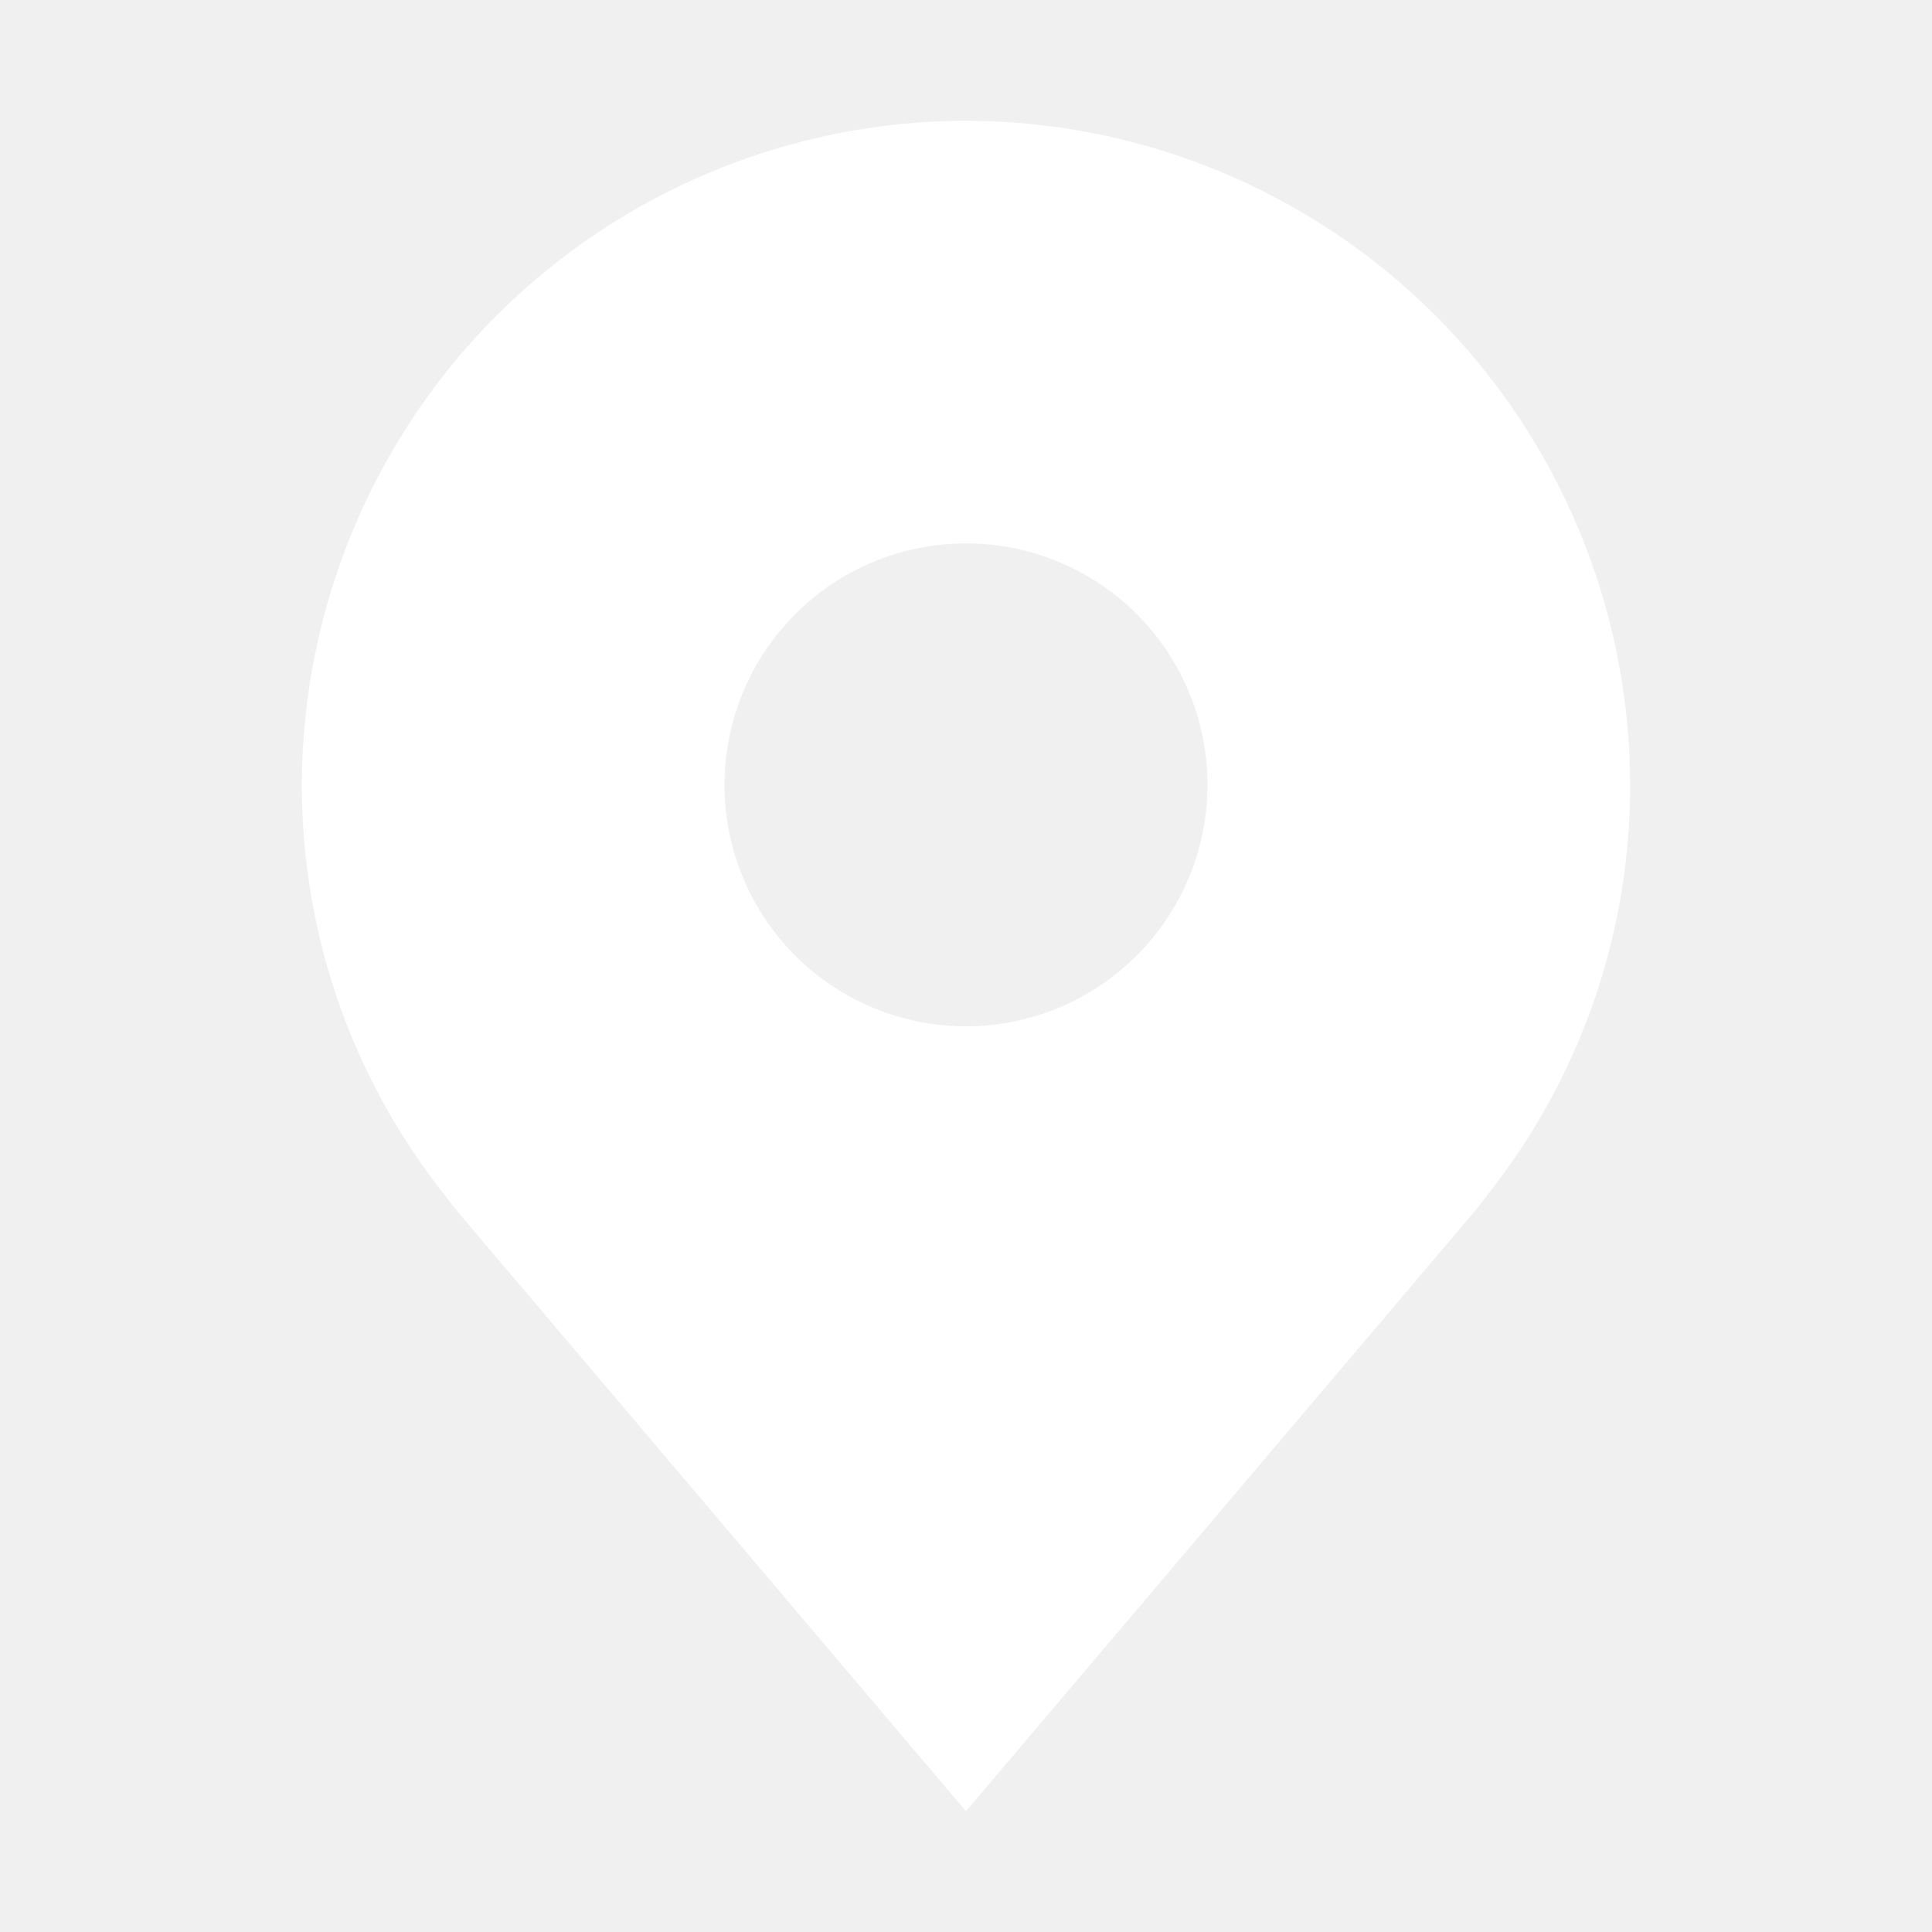
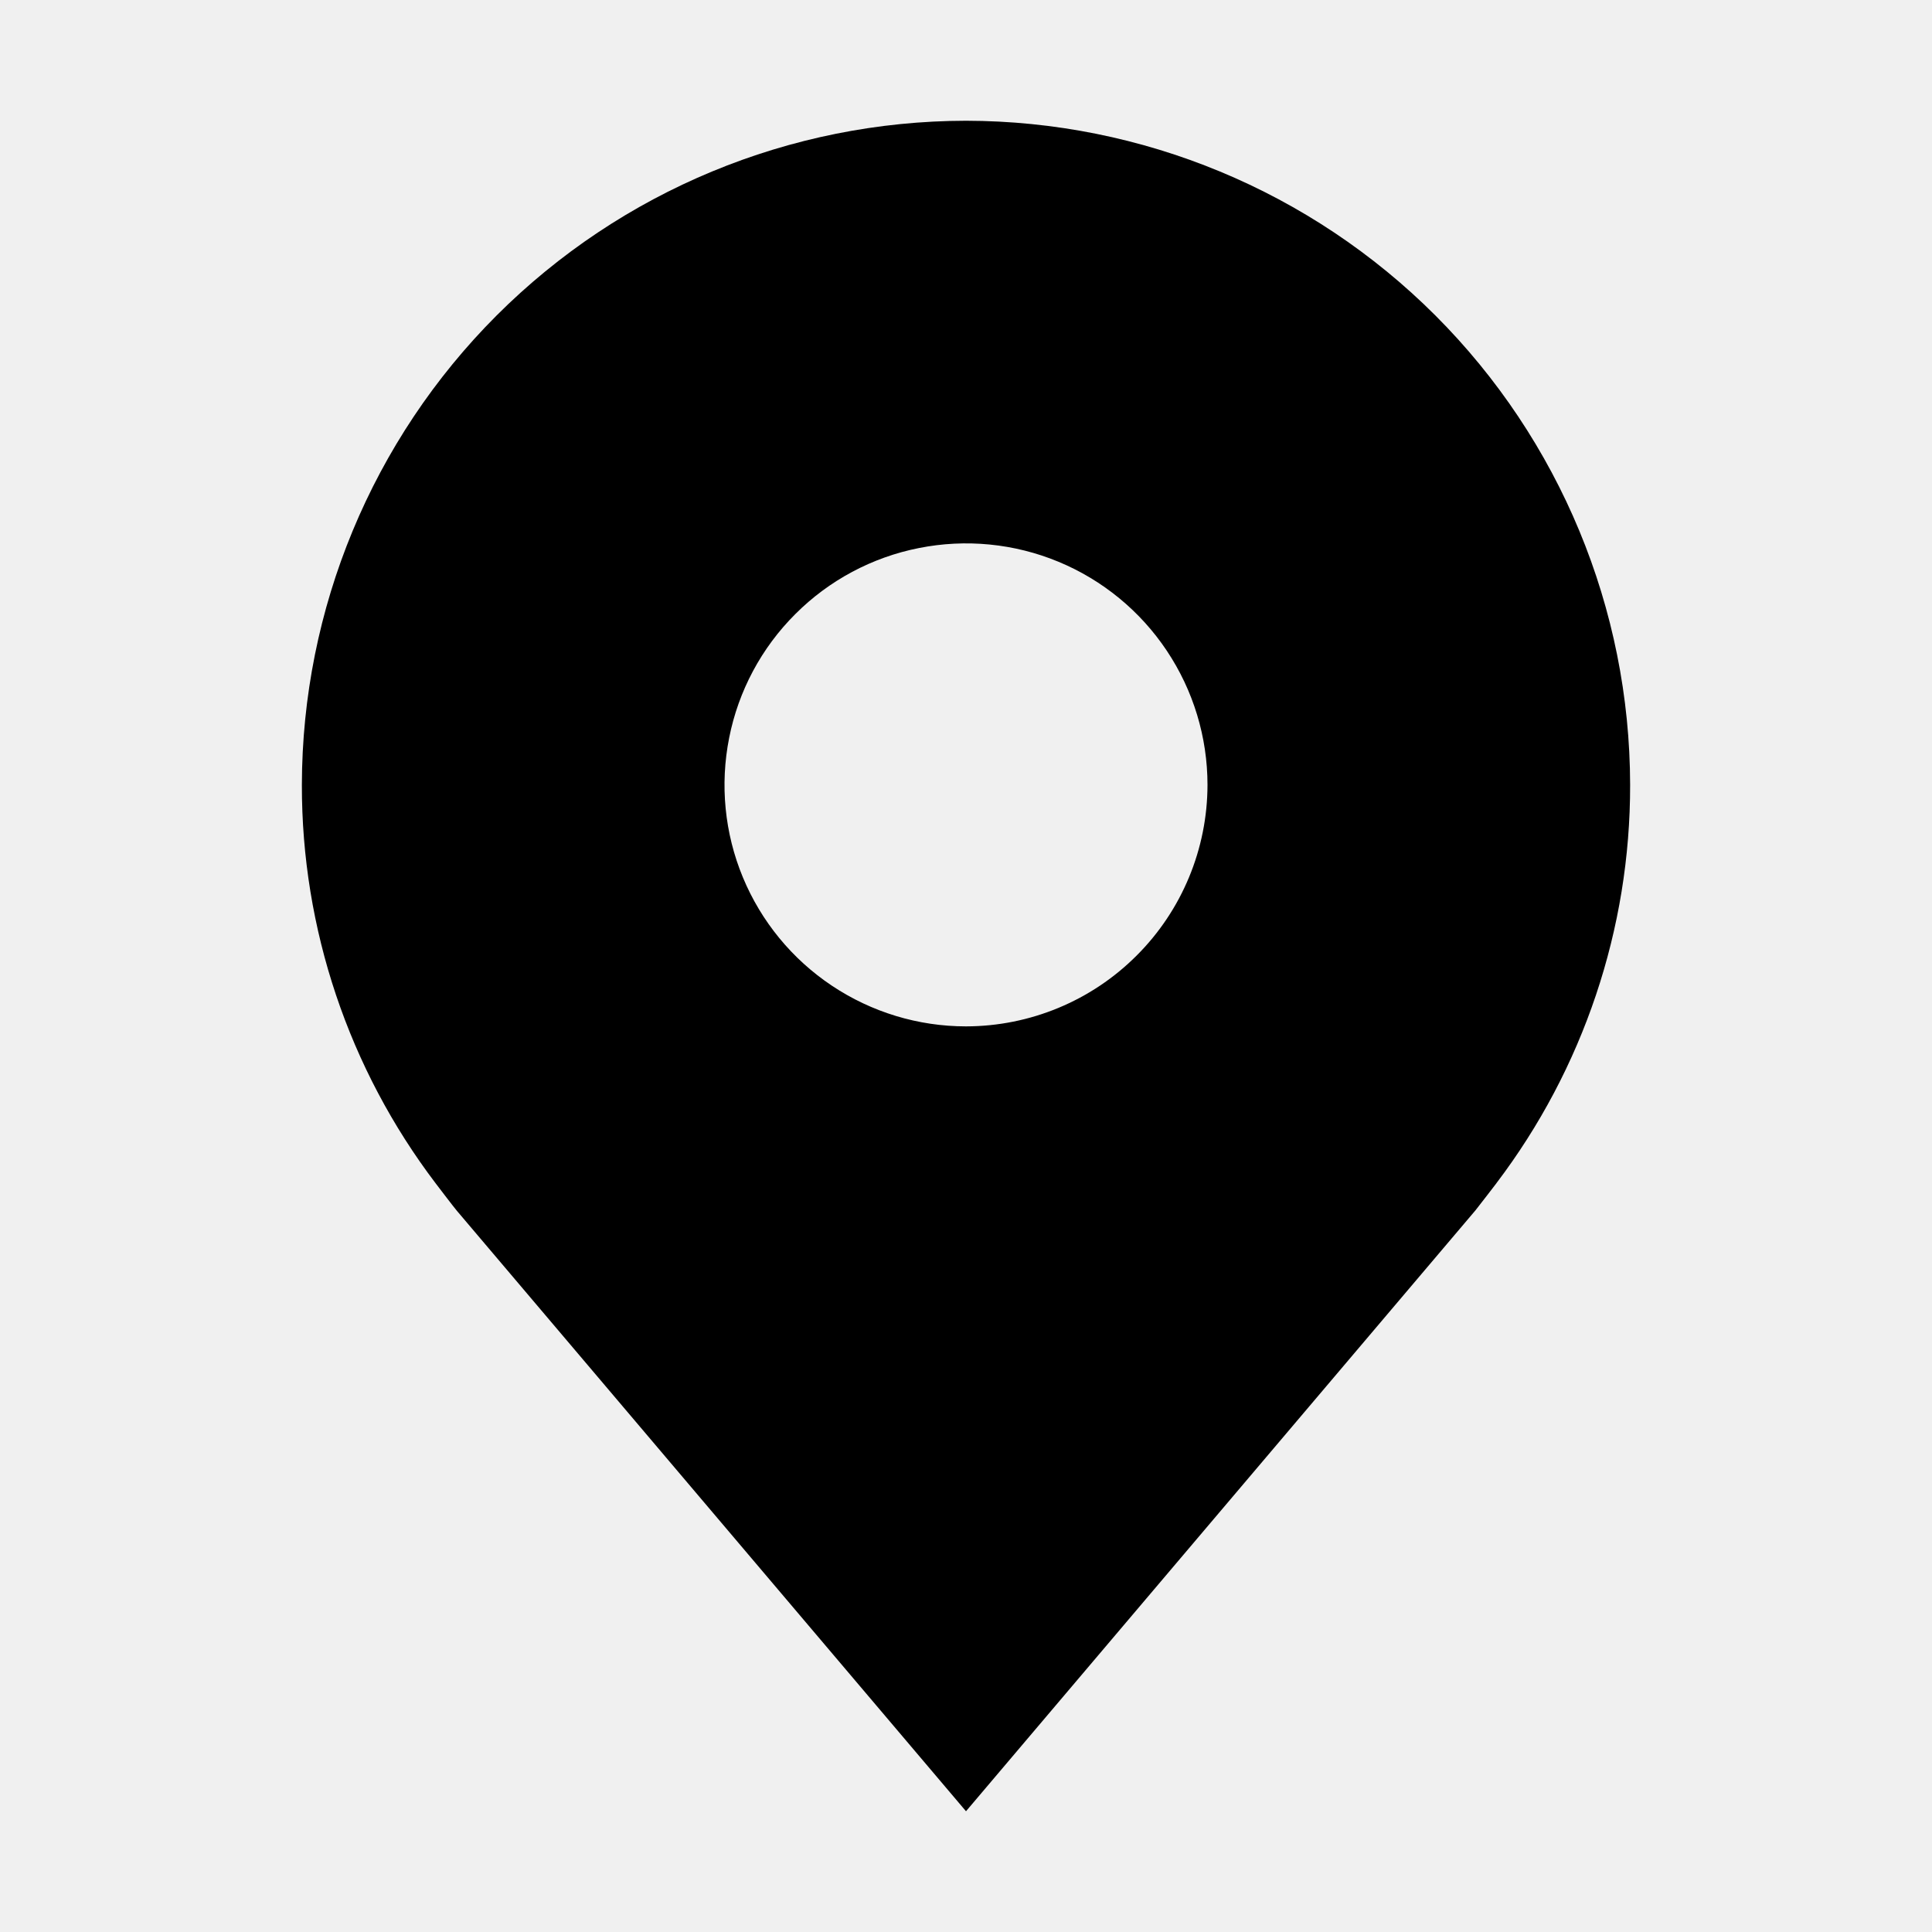
- <svg xmlns="http://www.w3.org/2000/svg" width="24" height="24" viewBox="0 0 24 24" fill="none">
-   <path d="M12 1.5C9.813 1.503 7.716 2.373 6.169 3.919C4.623 5.466 3.753 7.563 3.75 9.75C3.747 11.537 4.331 13.276 5.412 14.7C5.412 14.7 5.637 14.996 5.674 15.039L12 22.5L18.329 15.035C18.362 14.995 18.588 14.7 18.588 14.7L18.589 14.698C19.669 13.275 20.253 11.537 20.25 9.75C20.247 7.563 19.377 5.466 17.831 3.919C16.284 2.373 14.187 1.503 12 1.5ZM12 12.75C11.407 12.75 10.827 12.574 10.333 12.244C9.84 11.915 9.455 11.446 9.228 10.898C9.001 10.35 8.942 9.747 9.058 9.165C9.173 8.583 9.459 8.048 9.879 7.629C10.298 7.209 10.833 6.923 11.415 6.808C11.997 6.692 12.6 6.751 13.148 6.978C13.696 7.205 14.165 7.59 14.494 8.083C14.824 8.577 15 9.157 15 9.75C14.999 10.545 14.683 11.308 14.12 11.87C13.558 12.433 12.795 12.749 12 12.75Z" fill="white" />
+ <svg xmlns="http://www.w3.org/2000/svg" width="24" height="24" viewBox="0 0 24 24" fill="current">
+   <path d="M12 1.5C9.813 1.503 7.716 2.373 6.169 3.919C4.623 5.466 3.753 7.563 3.75 9.75C3.747 11.537 4.331 13.276 5.412 14.7C5.412 14.7 5.637 14.996 5.674 15.039L12 22.5L18.329 15.035C18.362 14.995 18.588 14.7 18.588 14.7L18.589 14.698C19.669 13.275 20.253 11.537 20.25 9.75C20.247 7.563 19.377 5.466 17.831 3.919C16.284 2.373 14.187 1.503 12 1.5ZM12 12.75C11.407 12.75 10.827 12.574 10.333 12.244C9.84 11.915 9.455 11.446 9.228 10.898C9.001 10.35 8.942 9.747 9.058 9.165C9.173 8.583 9.459 8.048 9.879 7.629C10.298 7.209 10.833 6.923 11.415 6.808C11.997 6.692 12.6 6.751 13.148 6.978C13.696 7.205 14.165 7.59 14.494 8.083C14.824 8.577 15 9.157 15 9.75C14.999 10.545 14.683 11.308 14.12 11.87C13.558 12.433 12.795 12.749 12 12.75Z" fill="current" />
</svg>
